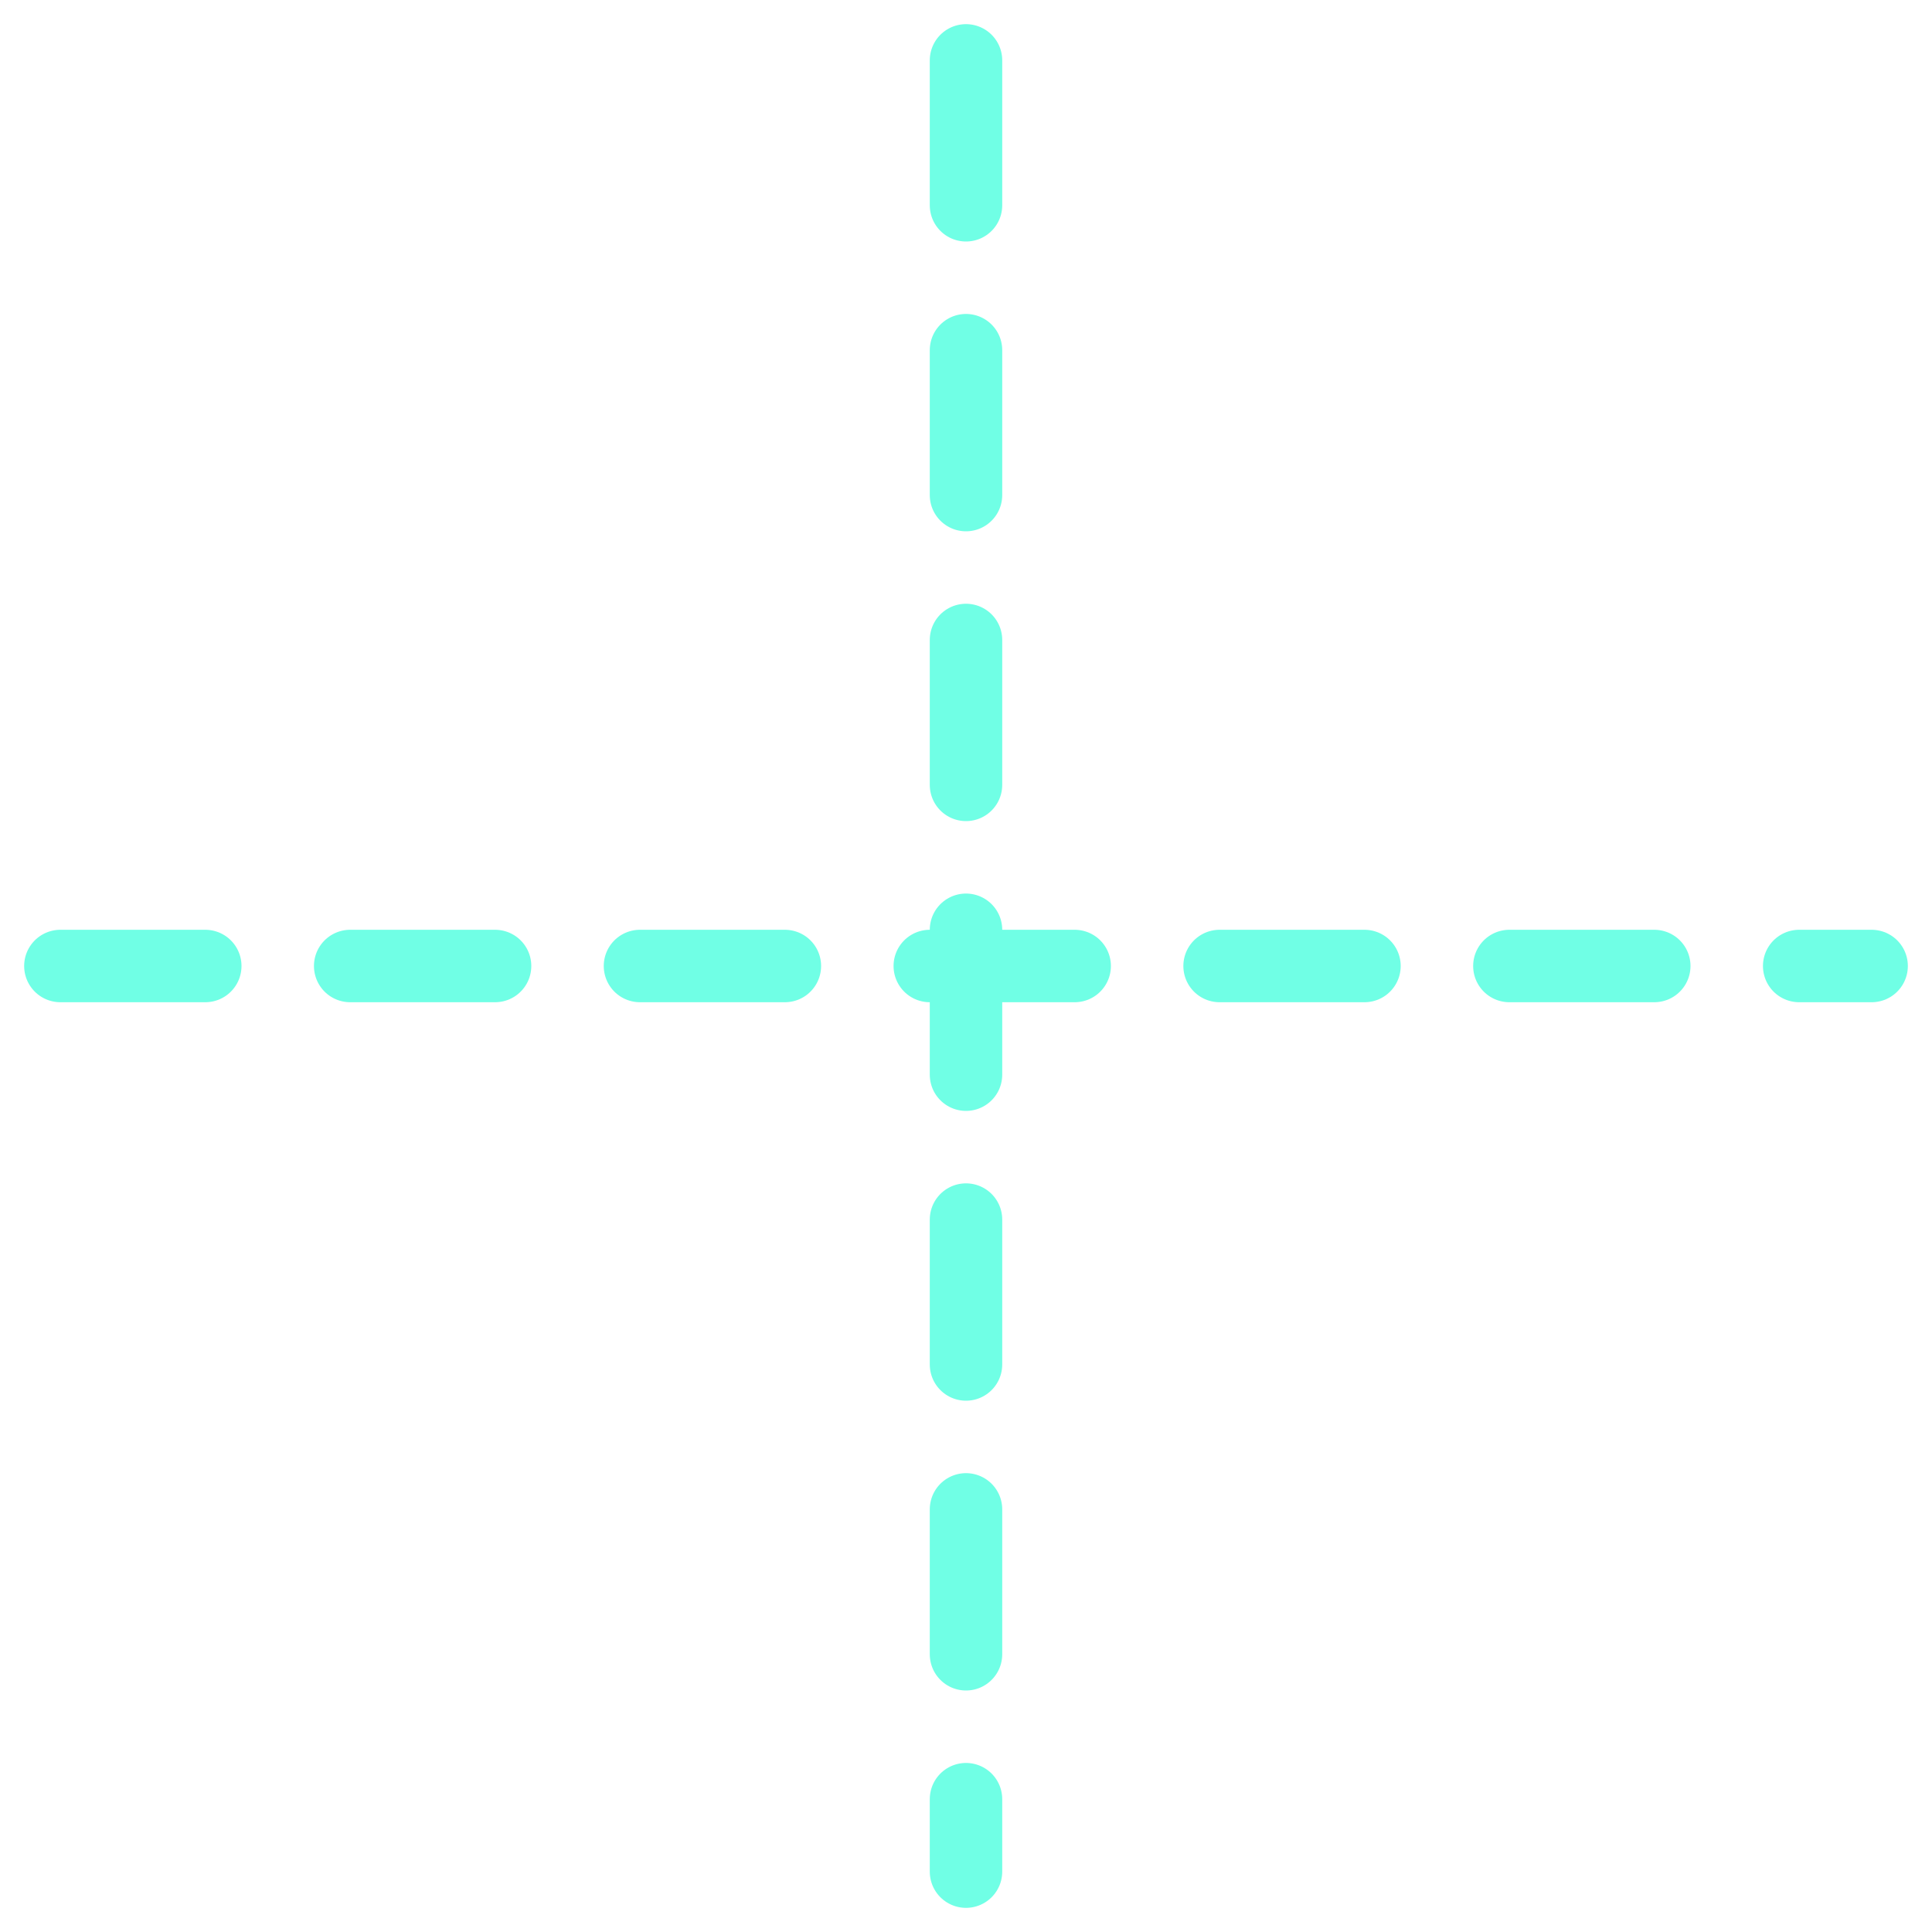
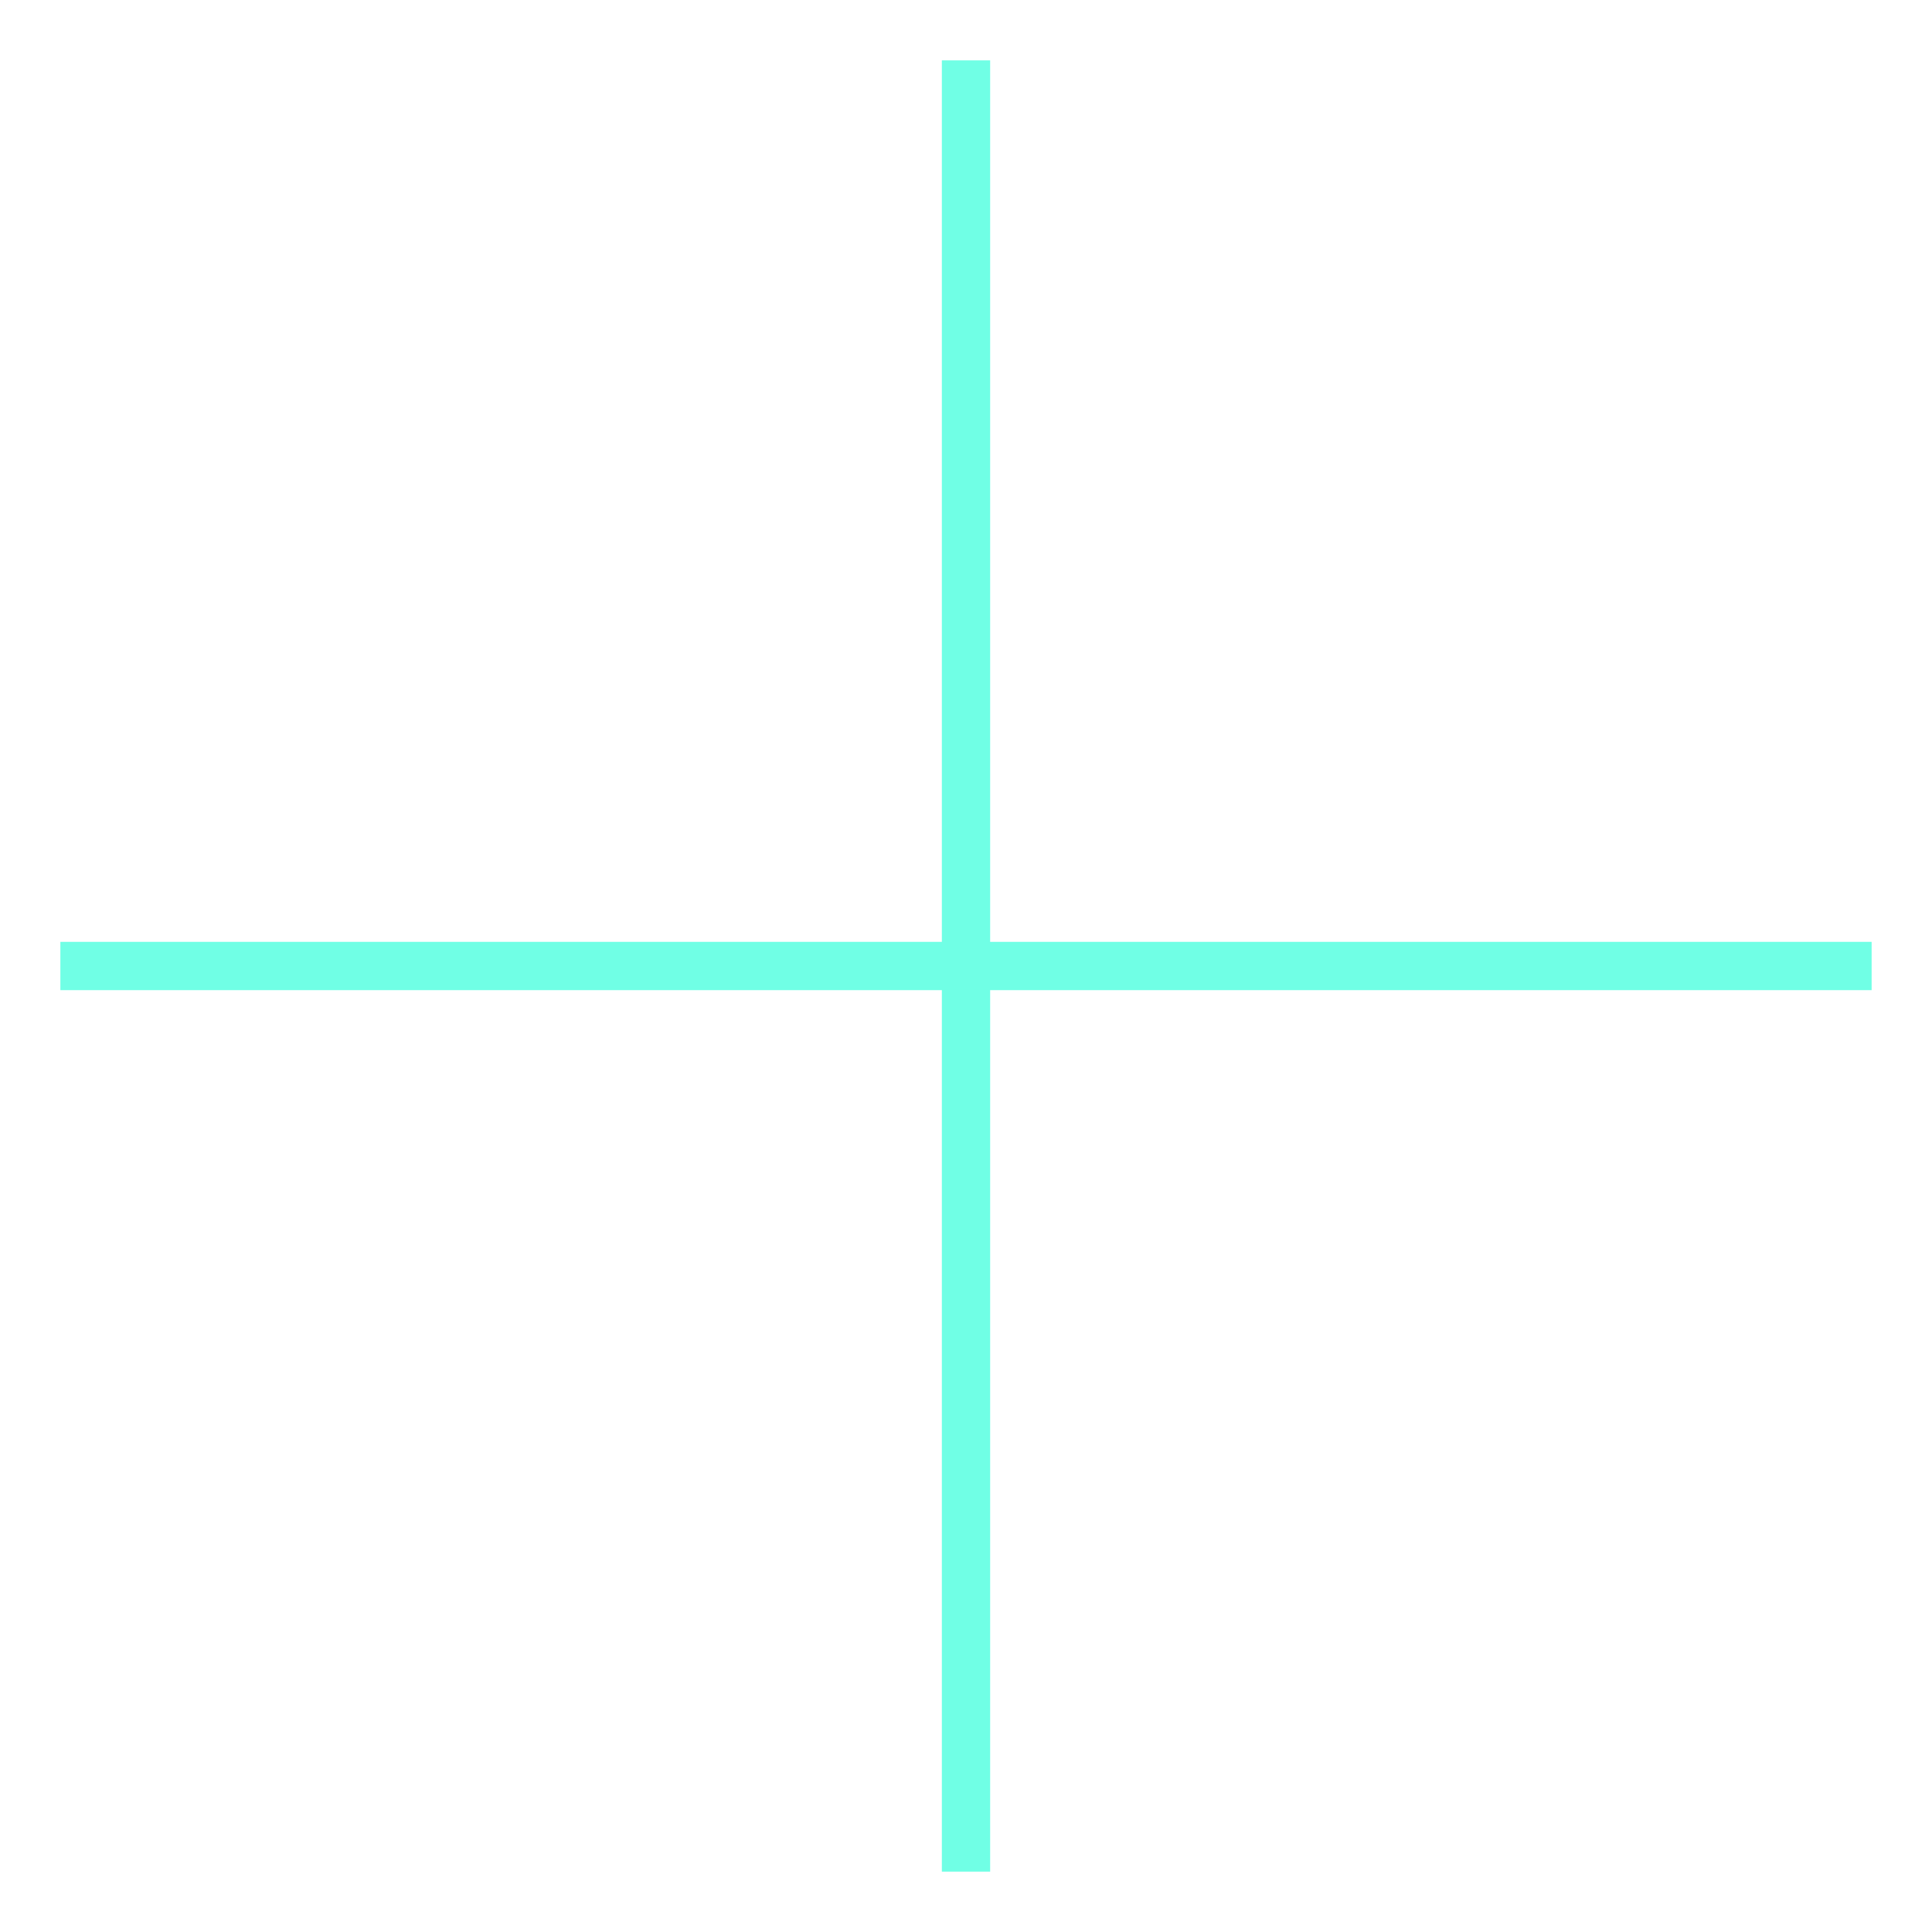
<svg xmlns="http://www.w3.org/2000/svg" width="40" height="40" viewBox="0 0 40 40" fill="none">
-   <path d="M1.25 20H38.75" stroke="#70FFE5" stroke-width="1.5" stroke-linecap="round" stroke-linejoin="round" stroke-dasharray="3 3" />
-   <path d="M20 1.25V38.75" stroke="#70FFE5" stroke-width="1.5" stroke-linecap="round" stroke-linejoin="round" stroke-dasharray="3 3" />
+   <path d="M1.25 20H38.75" stroke="#70FFE5" strokeWidth="1.5" strokeLinecap="round" strokeLinejoin="round" strokeDasharray="3 3" />
+   <path d="M20 1.25V38.75" stroke="#70FFE5" strokeWidth="1.5" strokeLinecap="round" strokeLinejoin="round" strokeDasharray="3 3" />
</svg>
